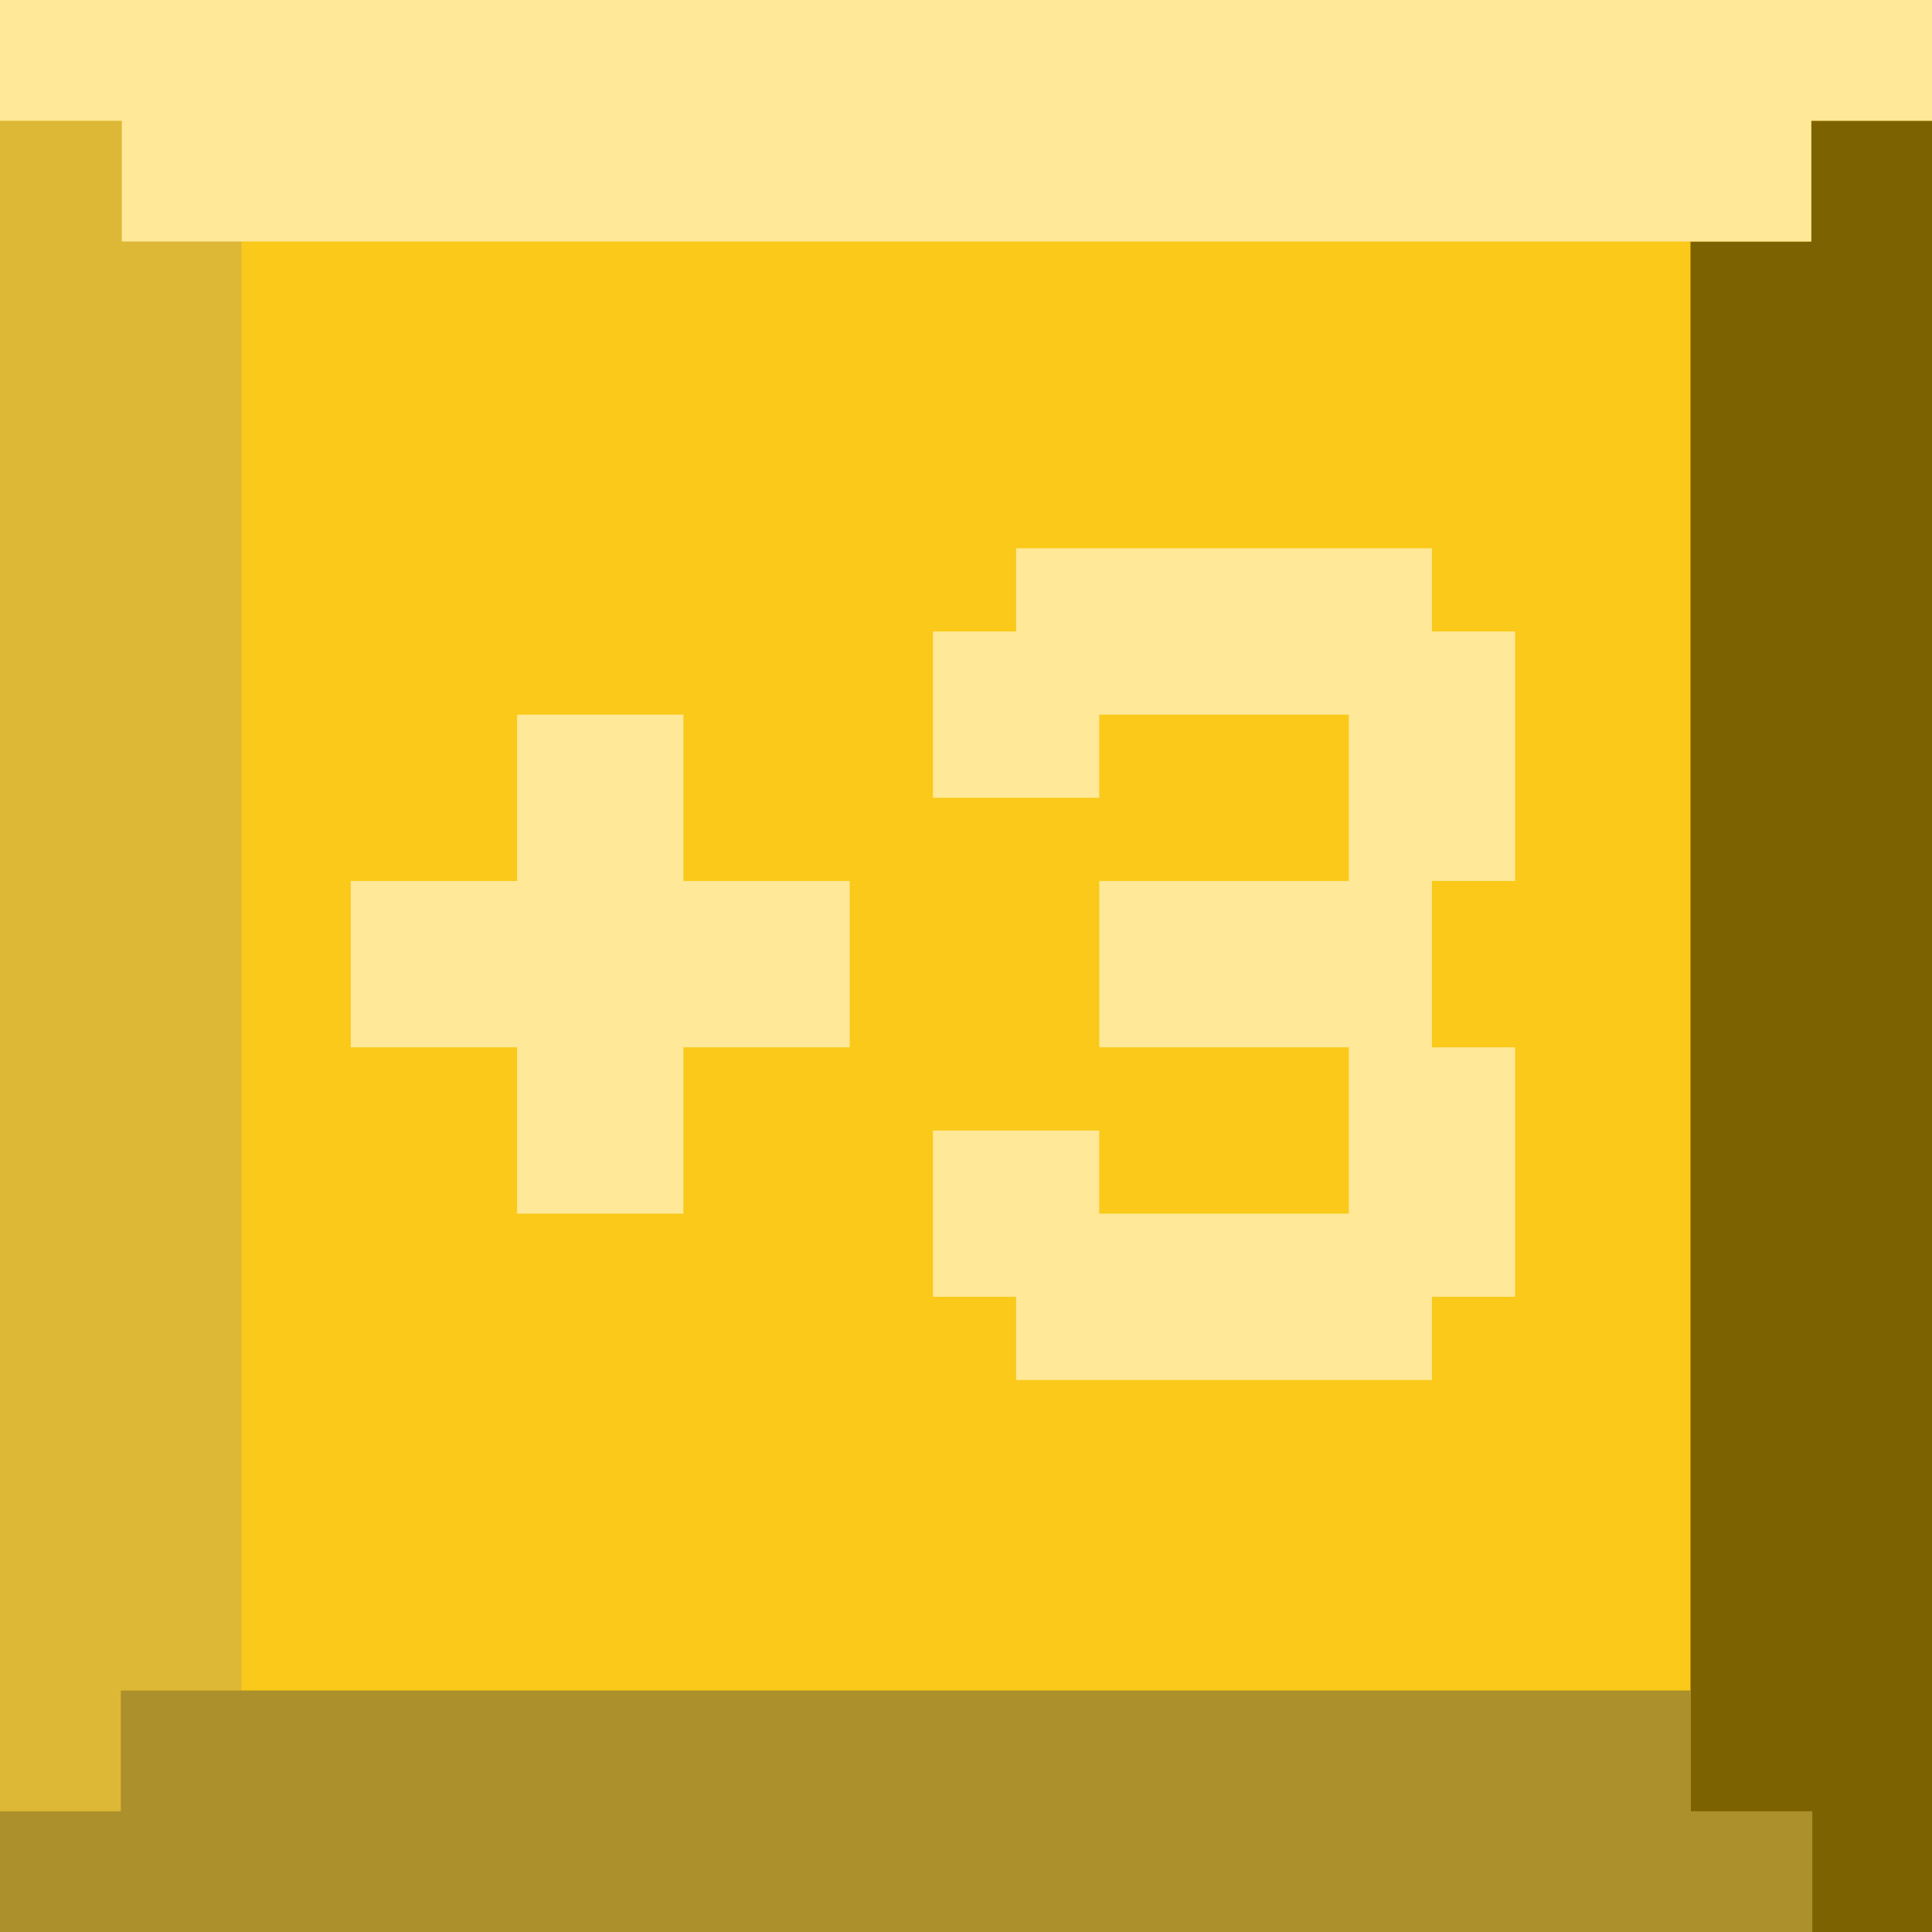
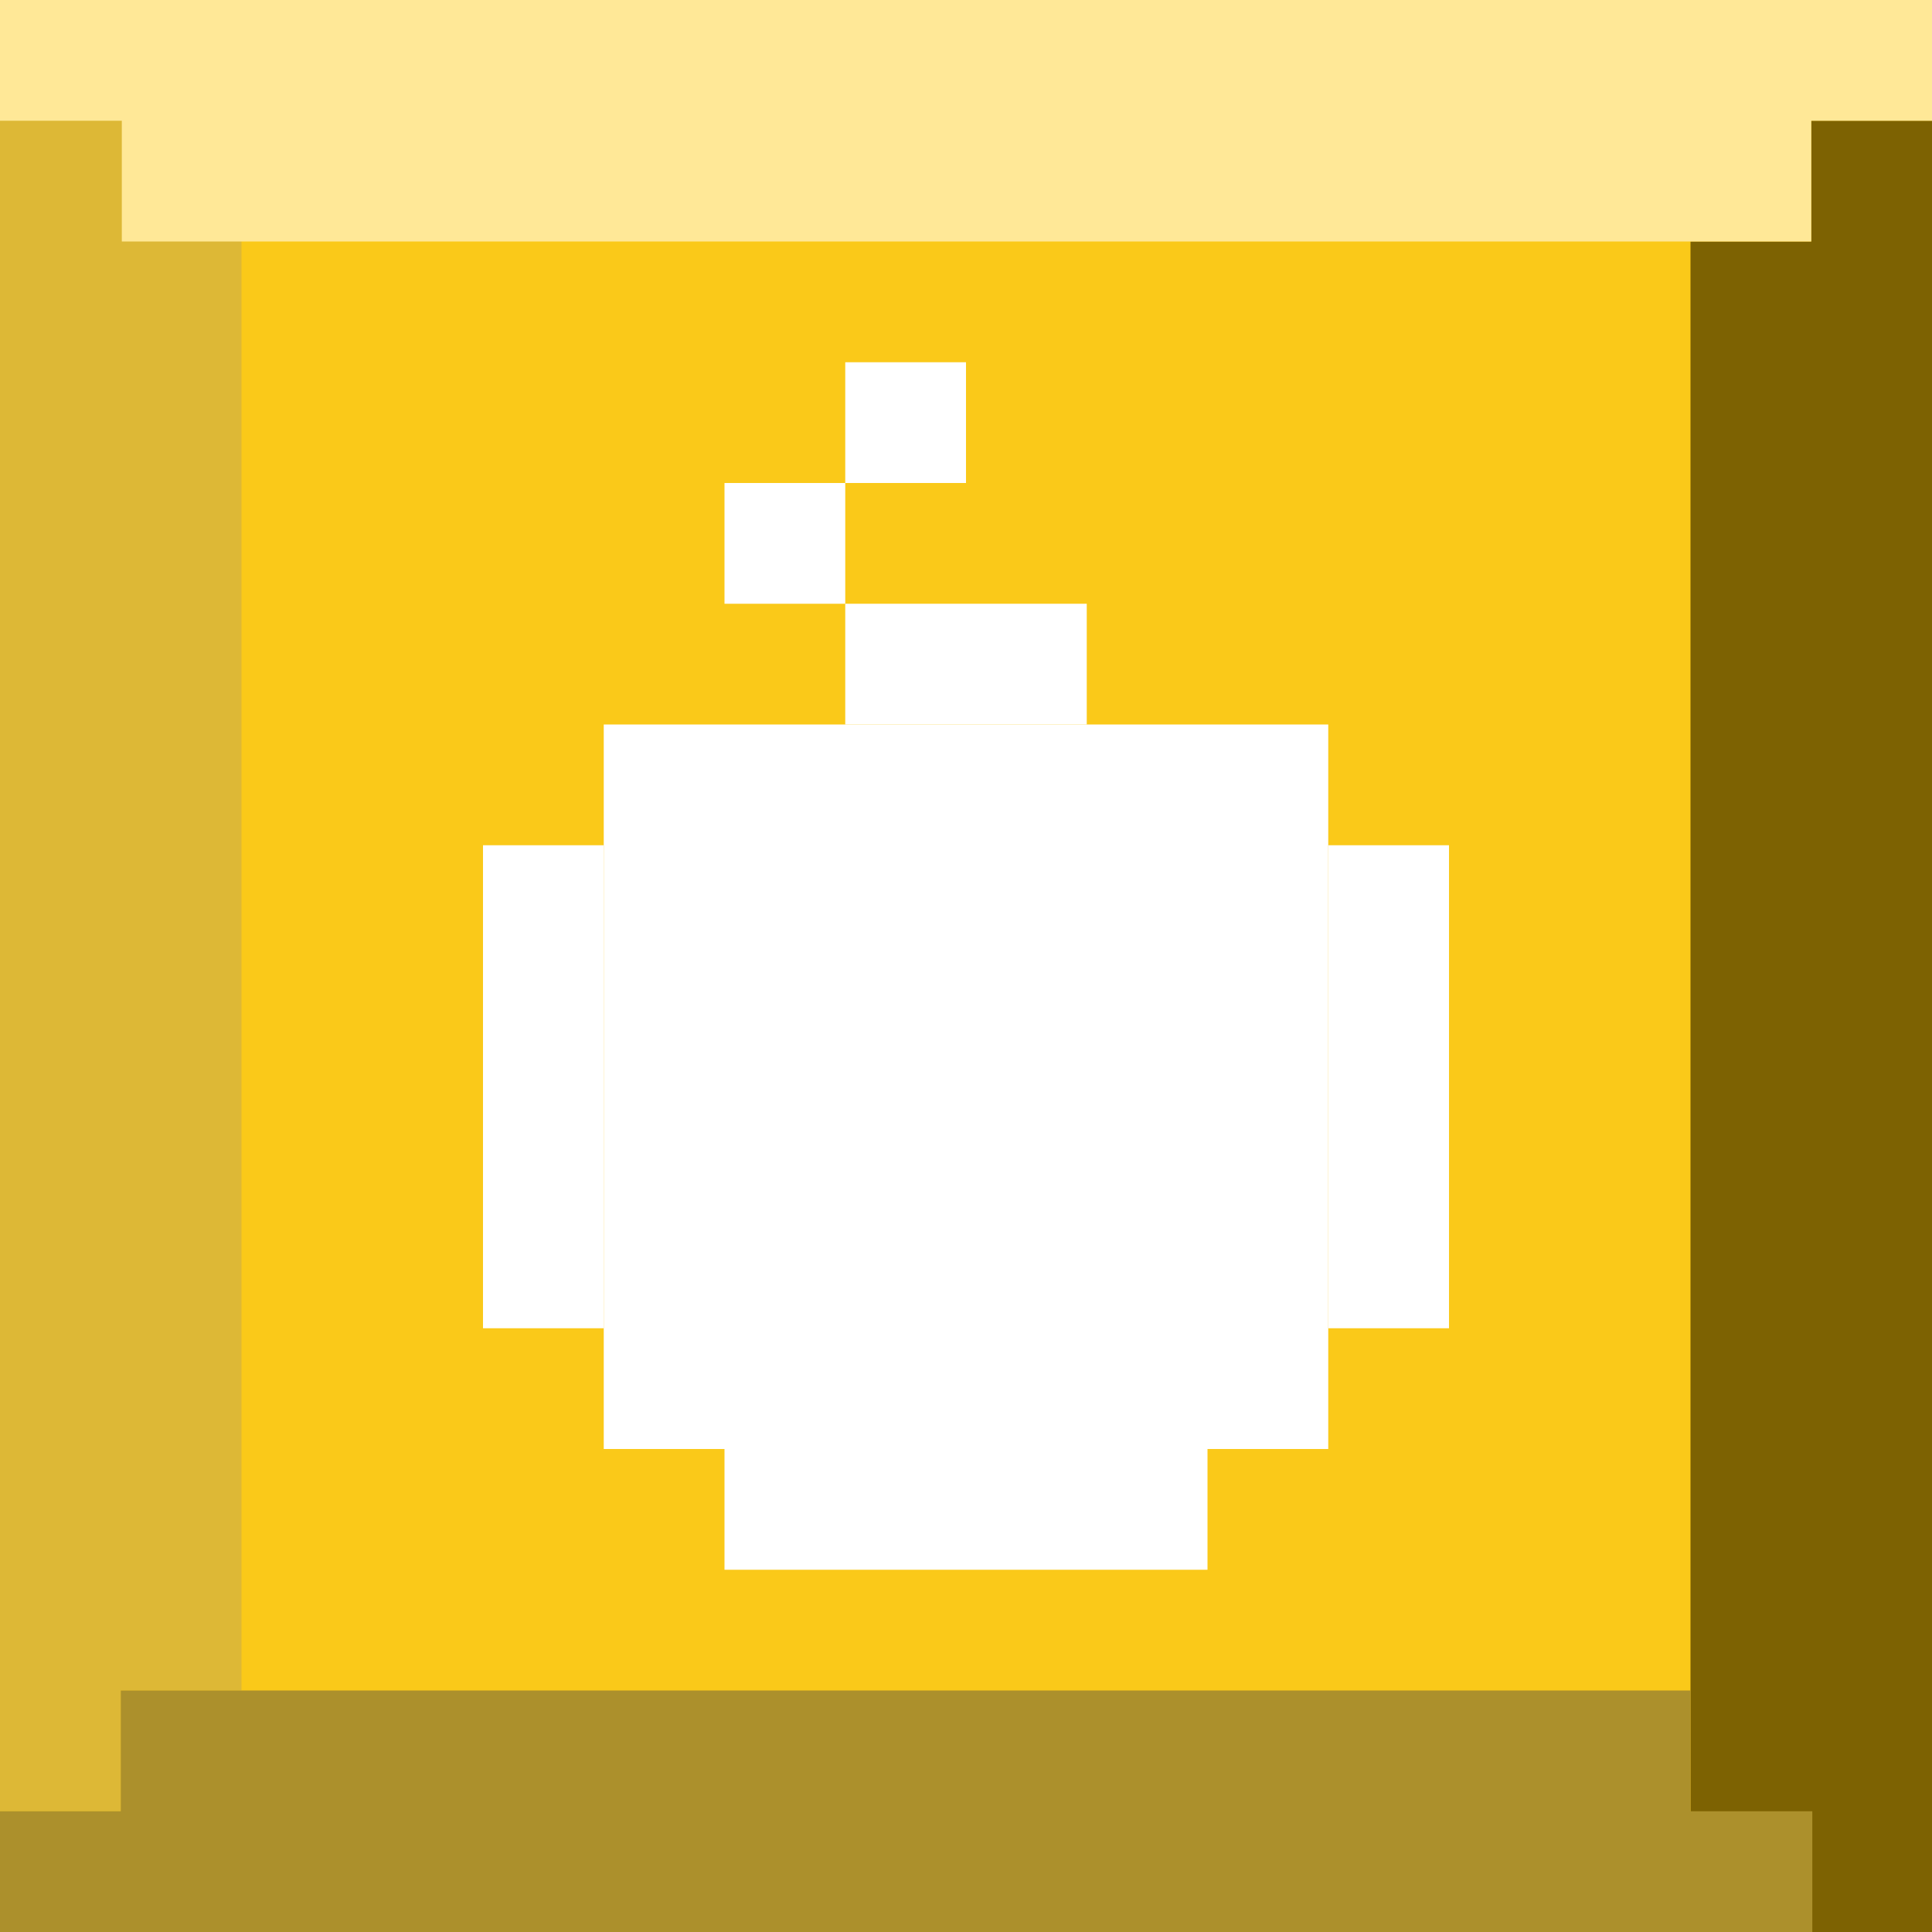
<svg xmlns="http://www.w3.org/2000/svg" width="112" height="112" viewBox="0 0 112 112" fill="none">
-   <g clip-path="url(#clip0_378_1024)">
+   <g clip-path="url(#clip0_272_19836)">
    <rect width="112" height="112" fill="#FAC919" />
    <path d="M113 0H0V113H113V0Z" fill="#FAC919" />
    <path fill-rule="evenodd" clip-rule="evenodd" d="M14 0H0V98V105H7V98H14V0Z" fill="#DDB836" />
    <path fill-rule="evenodd" clip-rule="evenodd" d="M112 7V14V112H98V14H105V7H112Z" fill="#7D6202" />
    <path d="M98 105H105.062V112.062H98V112H0V105H7V98H98V105Z" fill="#AC902C" />
    <path fill-rule="evenodd" clip-rule="evenodd" d="M0 0H7.062H105.938H112V7H105V14H7.062V7H0V0Z" fill="#FFE897" />
-     <path d="M44.44 51.071H49.262V55.893H44.44V51.071ZM39.619 55.893H44.44V60.714H39.619V55.893ZM34.797 55.893H39.619V60.714H34.797V55.893ZM29.976 55.893H34.797V60.714H29.976V55.893ZM29.976 51.071H34.797V55.893H29.976V51.071ZM25.154 51.071H29.976V55.893H25.154V51.071ZM20.333 51.071H25.154V55.893H20.333V51.071ZM20.333 55.893H25.154V60.714H20.333V55.893ZM25.154 55.893H29.976V60.714H25.154V55.893ZM44.44 55.893H49.262V60.714H44.44V55.893ZM39.619 51.071H44.44V55.893H39.619V51.071ZM34.797 51.071H39.619V55.893H34.797V51.071ZM29.976 60.714H34.797V65.536H29.976V60.714ZM29.976 65.536H34.797V70.357H29.976V65.536ZM34.797 65.536H39.619V70.357H34.797V65.536ZM34.797 60.714H39.619V65.536H34.797V60.714ZM34.797 41.429H39.619V46.25H34.797V41.429ZM29.976 41.429H34.797V46.25H29.976V41.429ZM34.797 46.25H39.619V51.071H34.797V46.25ZM29.976 46.25H34.797V51.071H29.976V46.25ZM54.083 36.607H58.904V41.429H54.083V36.607ZM58.904 36.607H63.726V41.429H58.904V36.607ZM58.904 41.429H63.726V46.25H58.904V41.429ZM54.083 41.429H58.904V46.25H54.083V41.429ZM58.904 31.786H63.726V36.607H58.904V31.786ZM63.726 36.607H68.547V41.429H63.726V36.607ZM68.547 36.607H73.369V41.429H68.547V36.607ZM73.369 36.607H78.19V41.429H73.369V36.607ZM78.19 36.607H83.012V41.429H78.19V36.607ZM78.19 31.786H83.012V36.607H78.19V31.786ZM73.369 31.786H78.19V36.607H73.369V31.786ZM68.547 31.786H73.369V36.607H68.547V31.786ZM63.726 31.786H68.547V36.607H63.726V31.786ZM83.012 36.607H87.833V41.429H83.012V36.607ZM83.012 41.429H87.833V46.25H83.012V41.429ZM83.012 46.25H87.833V51.071H83.012V46.25ZM78.19 46.25H83.012V51.071H78.19V46.25ZM78.19 41.429H83.012V46.25H78.19V41.429ZM78.19 51.071H83.012V55.893H78.19V51.071ZM73.369 51.071H78.19V55.893H73.369V51.071ZM68.547 51.071H73.369V55.893H68.547V51.071ZM63.726 51.071H68.547V55.893H63.726V51.071ZM63.726 55.893H68.547V60.714H63.726V55.893ZM68.547 55.893H73.369V60.714H68.547V55.893ZM73.369 55.893H78.19V60.714H73.369V55.893ZM78.19 55.893H83.012V60.714H78.19V55.893ZM78.19 60.714H83.012V65.536H78.19V60.714ZM78.19 65.536H83.012V70.357H78.19V65.536ZM83.012 65.536H87.833V70.357H83.012V65.536ZM83.012 60.714H87.833V65.536H83.012V60.714ZM83.012 70.357H87.833V75.179H83.012V70.357ZM78.19 70.357H83.012V75.179H78.19V70.357ZM78.19 75.179H83.012V80H78.19V75.179ZM73.369 70.357H78.19V75.179H73.369V70.357ZM68.547 70.357H73.369V75.179H68.547V70.357ZM63.726 75.179H68.547V80H63.726V75.179ZM58.904 75.179H63.726V80H58.904V75.179ZM58.904 70.357H63.726V75.179H58.904V70.357ZM63.726 70.357H68.547V75.179H63.726V70.357ZM68.547 75.179H73.369V80H68.547V75.179ZM73.369 75.179H78.19V80H73.369V75.179ZM58.904 65.536H63.726V70.357H58.904V65.536ZM54.083 65.536H58.904V70.357H54.083V65.536ZM54.083 70.357H58.904V75.179H54.083V70.357Z" fill="#FFE897" />
+     <path d="M35 42H77V84H35V42Z" fill="white" />
+     <path d="M35 49H28V77H35V49Z" fill="white" />
+     <path d="M84 49H77V77H84V49Z" fill="white" />
+     <path d="M70 91V84H42V91H70Z" fill="white" />
+     <path d="M63 42V35H49V42H63Z" fill="white" />
+     <path d="M49 35V28H42V35H49Z" fill="white" />
+     <path d="M56 28V21L49 21V28H56Z" fill="white" />
  </g>
  <defs>
-     <clipPath id="clip0_378_1024">
+     <clipPath id="clip0_272_19836">
      <rect width="112" height="112" fill="white" />
    </clipPath>
  </defs>
</svg>
